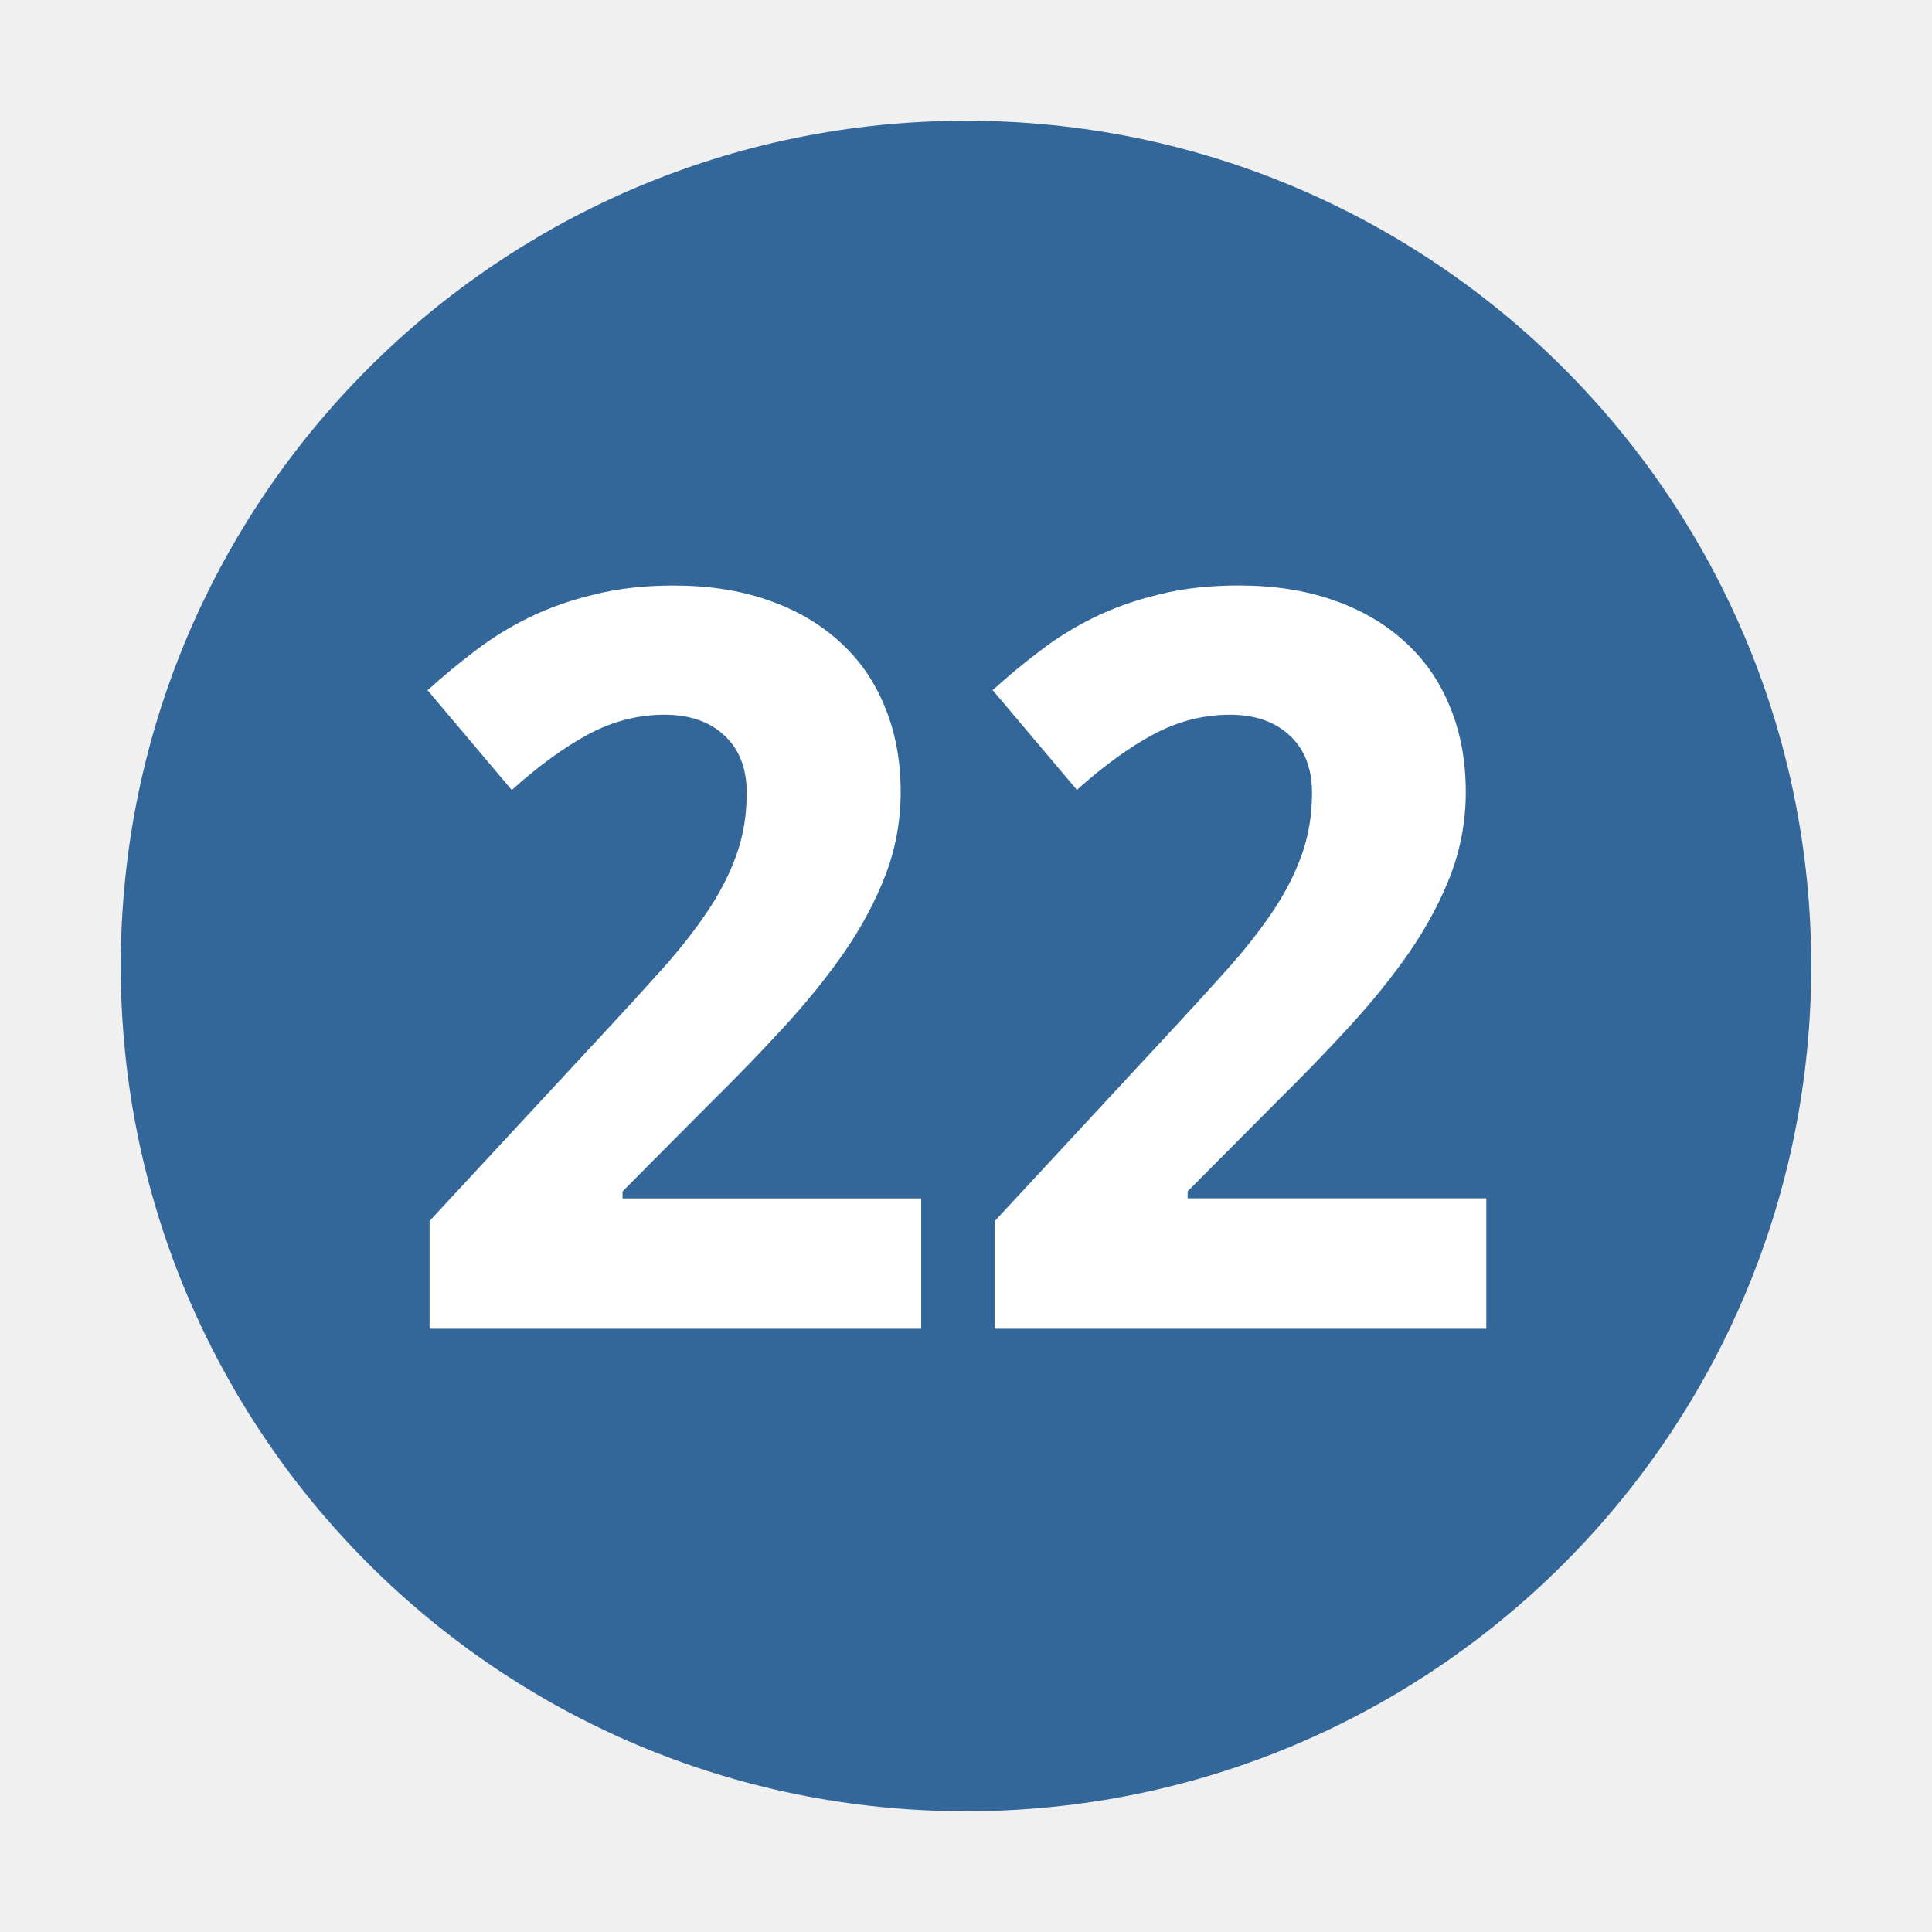
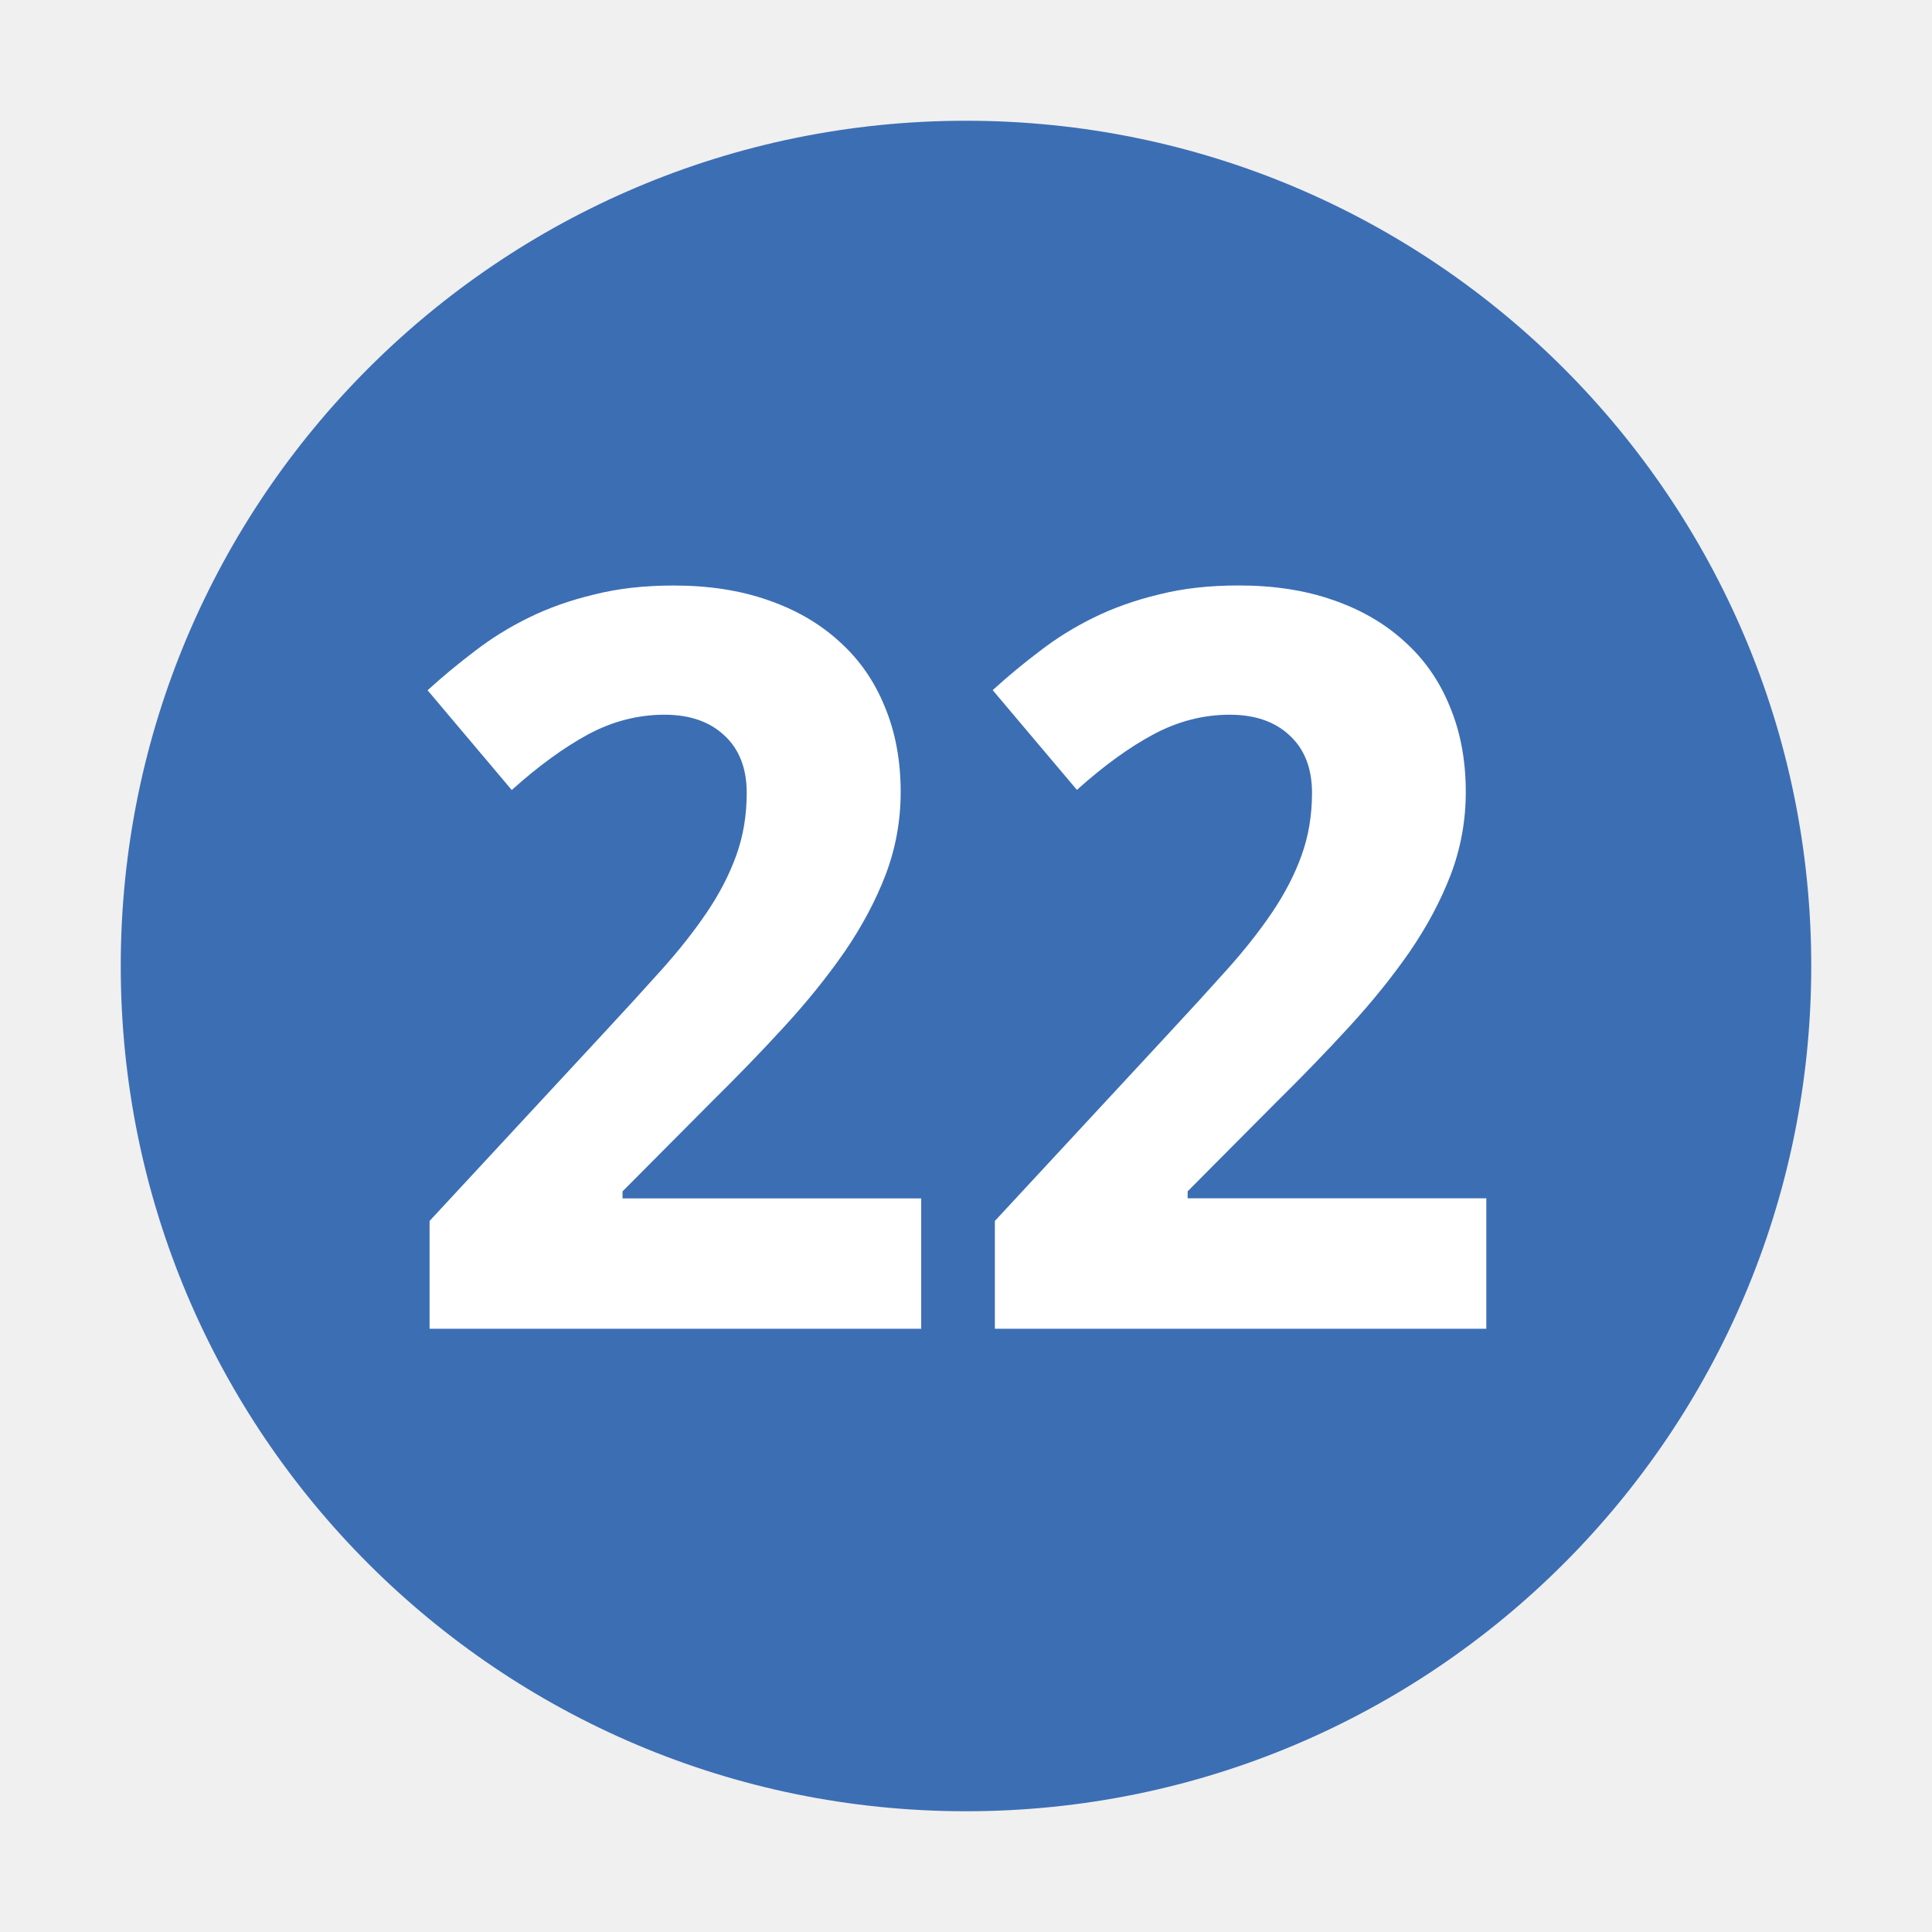
<svg xmlns="http://www.w3.org/2000/svg" version="1.0" width="32" height="32" id="svg2">
  <defs id="defs15" />
-   <circle cx="16" cy="16" r="14" id="circle" style="fill:#336699" />
+   <circle cx="16" cy="16" r="14" id="circle" style="fill:#3c6eb4" />
  <g id="text2820" style="font-size:10px;font-style:normal;font-variant:normal;font-weight:normal;font-stretch:normal;text-align:center;text-anchor:middle;fill:#ffffff;fill-opacity:1;stroke:none;font-family:Droid Sans;-inkscape-font-specification:Droid Sans">
    <path d="m 15.258,22.008 -8.143,0 0,-1.785 2.855,-3.08 c 0.36,-0.387 0.686,-0.744 0.979,-1.071 0.293,-0.326 0.545,-0.645 0.755,-0.955 0.21,-0.31 0.374,-0.625 0.49,-0.946 0.116,-0.321 0.174,-0.667 0.174,-1.038 -6e-6,-0.409 -0.125,-0.728 -0.374,-0.955 -0.243,-0.227 -0.573,-0.34 -0.988,-0.34 -0.437,10e-6 -0.858,0.108 -1.262,0.324 C 9.342,12.38 8.919,12.687 8.476,13.085 L 7.082,11.433 C 7.331,11.206 7.591,10.991 7.862,10.786 8.133,10.576 8.432,10.39 8.758,10.23 9.085,10.069 9.445,9.942 9.838,9.848 10.23,9.748 10.67,9.698 11.157,9.698 c 0.581,1.23e-5 1.101,0.08 1.561,0.241 0.465,0.16 0.861,0.39 1.187,0.689 0.326,0.293 0.576,0.65 0.747,1.071 0.177,0.421 0.266,0.894 0.266,1.419 -8e-6,0.476 -0.083,0.932 -0.249,1.37 -0.166,0.432 -0.393,0.858 -0.681,1.278 -0.288,0.415 -0.623,0.83 -1.004,1.245 -0.376,0.41 -0.78,0.827 -1.212,1.253 l -1.461,1.469 0,0.116 4.947,0 0,2.158" id="path2818" style="font-size:17px;font-weight:bold;fill:#ffffff;-inkscape-font-specification:Bitstream Vera Sans Bold" />
    <path d="m 24.621,22.008 -8.143,0 0,-1.785 2.855,-3.08 c 0.36,-0.387 0.686,-0.744 0.979,-1.071 0.293,-0.326 0.545,-0.645 0.755,-0.955 0.21,-0.31 0.374,-0.625 0.49,-0.946 0.116,-0.321 0.174,-0.667 0.174,-1.038 -6e-6,-0.409 -0.125,-0.728 -0.374,-0.955 -0.243,-0.227 -0.573,-0.34 -0.988,-0.34 -0.437,10e-6 -0.858,0.108 -1.262,0.324 -0.404,0.216 -0.827,0.523 -1.27,0.921 l -1.395,-1.652 c 0.249,-0.227 0.509,-0.443 0.78,-0.647 0.271,-0.21 0.57,-0.396 0.896,-0.556 0.326,-0.16 0.686,-0.288 1.079,-0.382 0.393,-0.1 0.833,-0.149 1.32,-0.149 0.581,1.23e-5 1.101,0.08 1.561,0.241 0.465,0.16 0.861,0.39 1.187,0.689 0.326,0.293 0.576,0.65 0.747,1.071 0.177,0.421 0.266,0.894 0.266,1.419 -9e-6,0.476 -0.083,0.932 -0.249,1.37 -0.166,0.432 -0.393,0.858 -0.681,1.278 -0.288,0.415 -0.623,0.83 -1.004,1.245 -0.376,0.41 -0.78,0.827 -1.212,1.253 l -1.461,1.469 0,0.116 4.947,0 0,2.158" id="path2820" style="font-size:17px;font-weight:bold;fill:#ffffff;-inkscape-font-specification:Bitstream Vera Sans Bold" />
  </g>
</svg>
